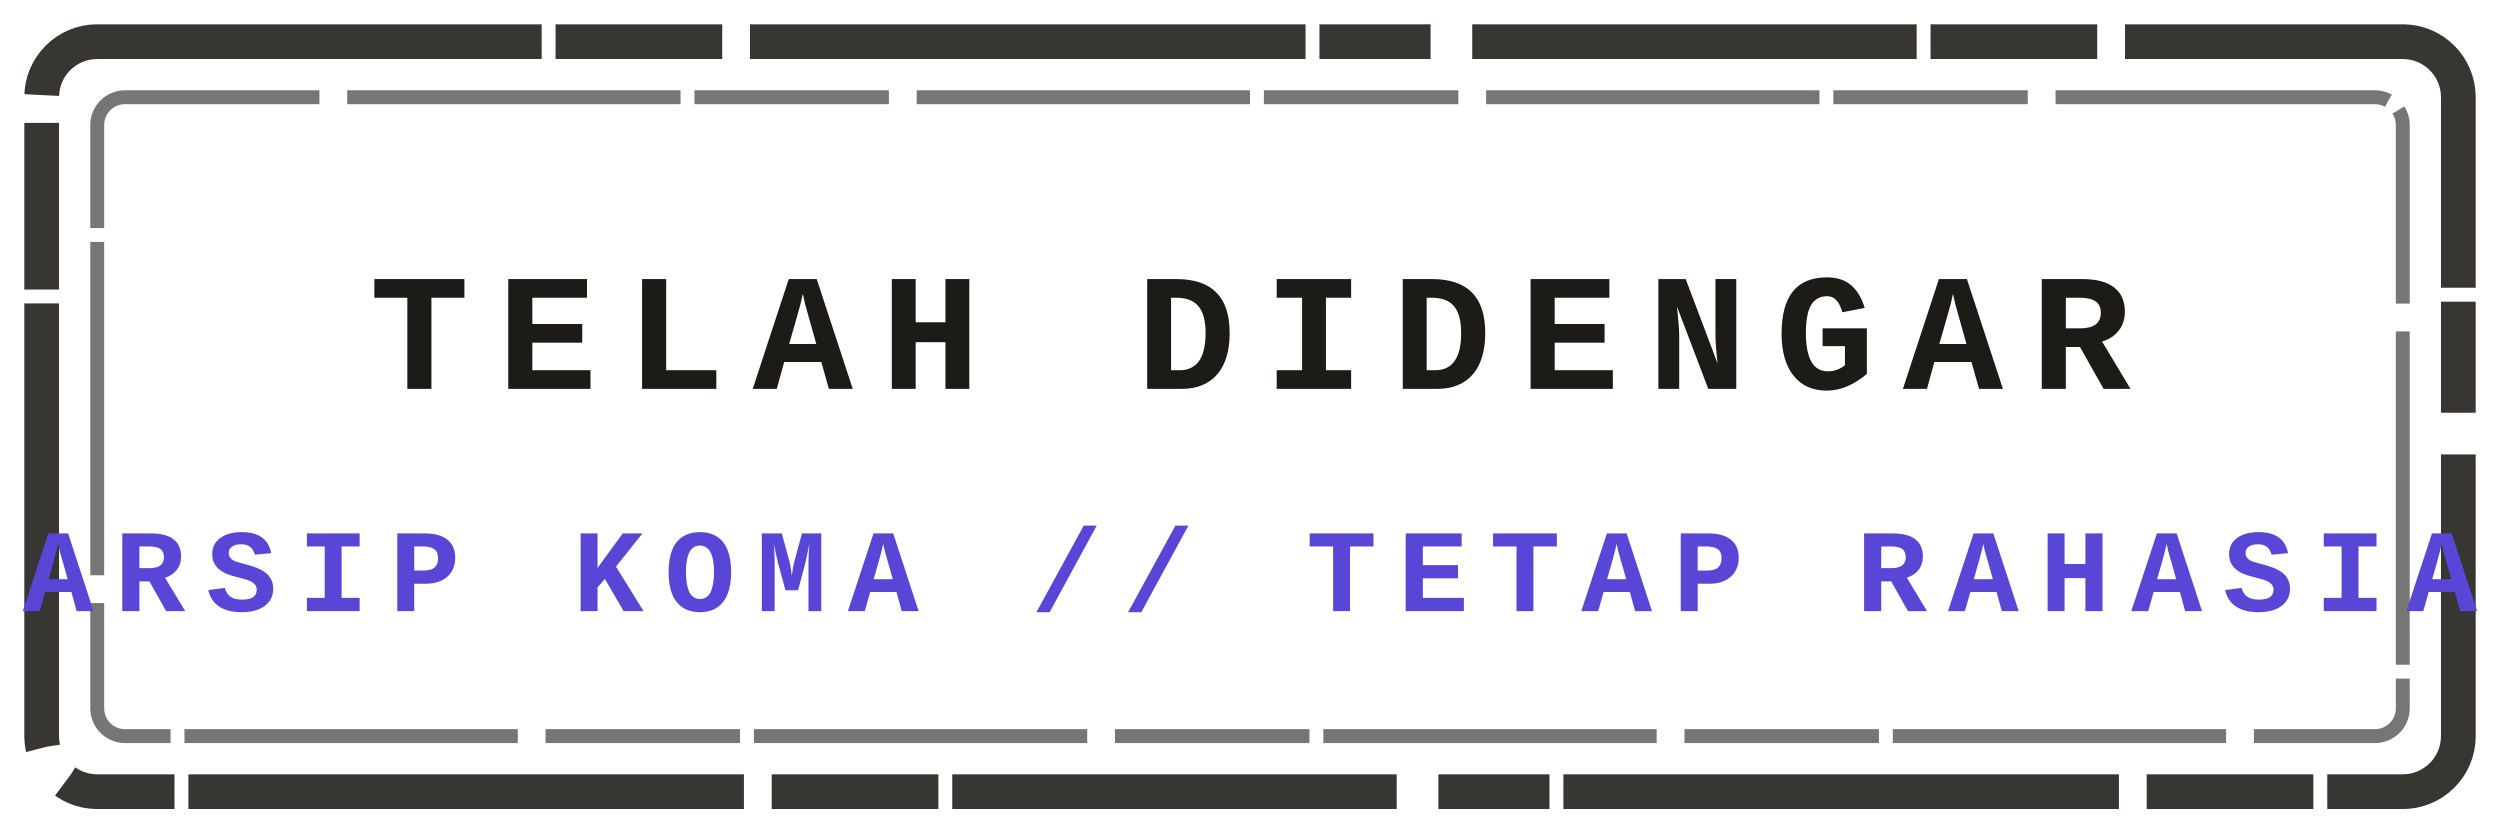
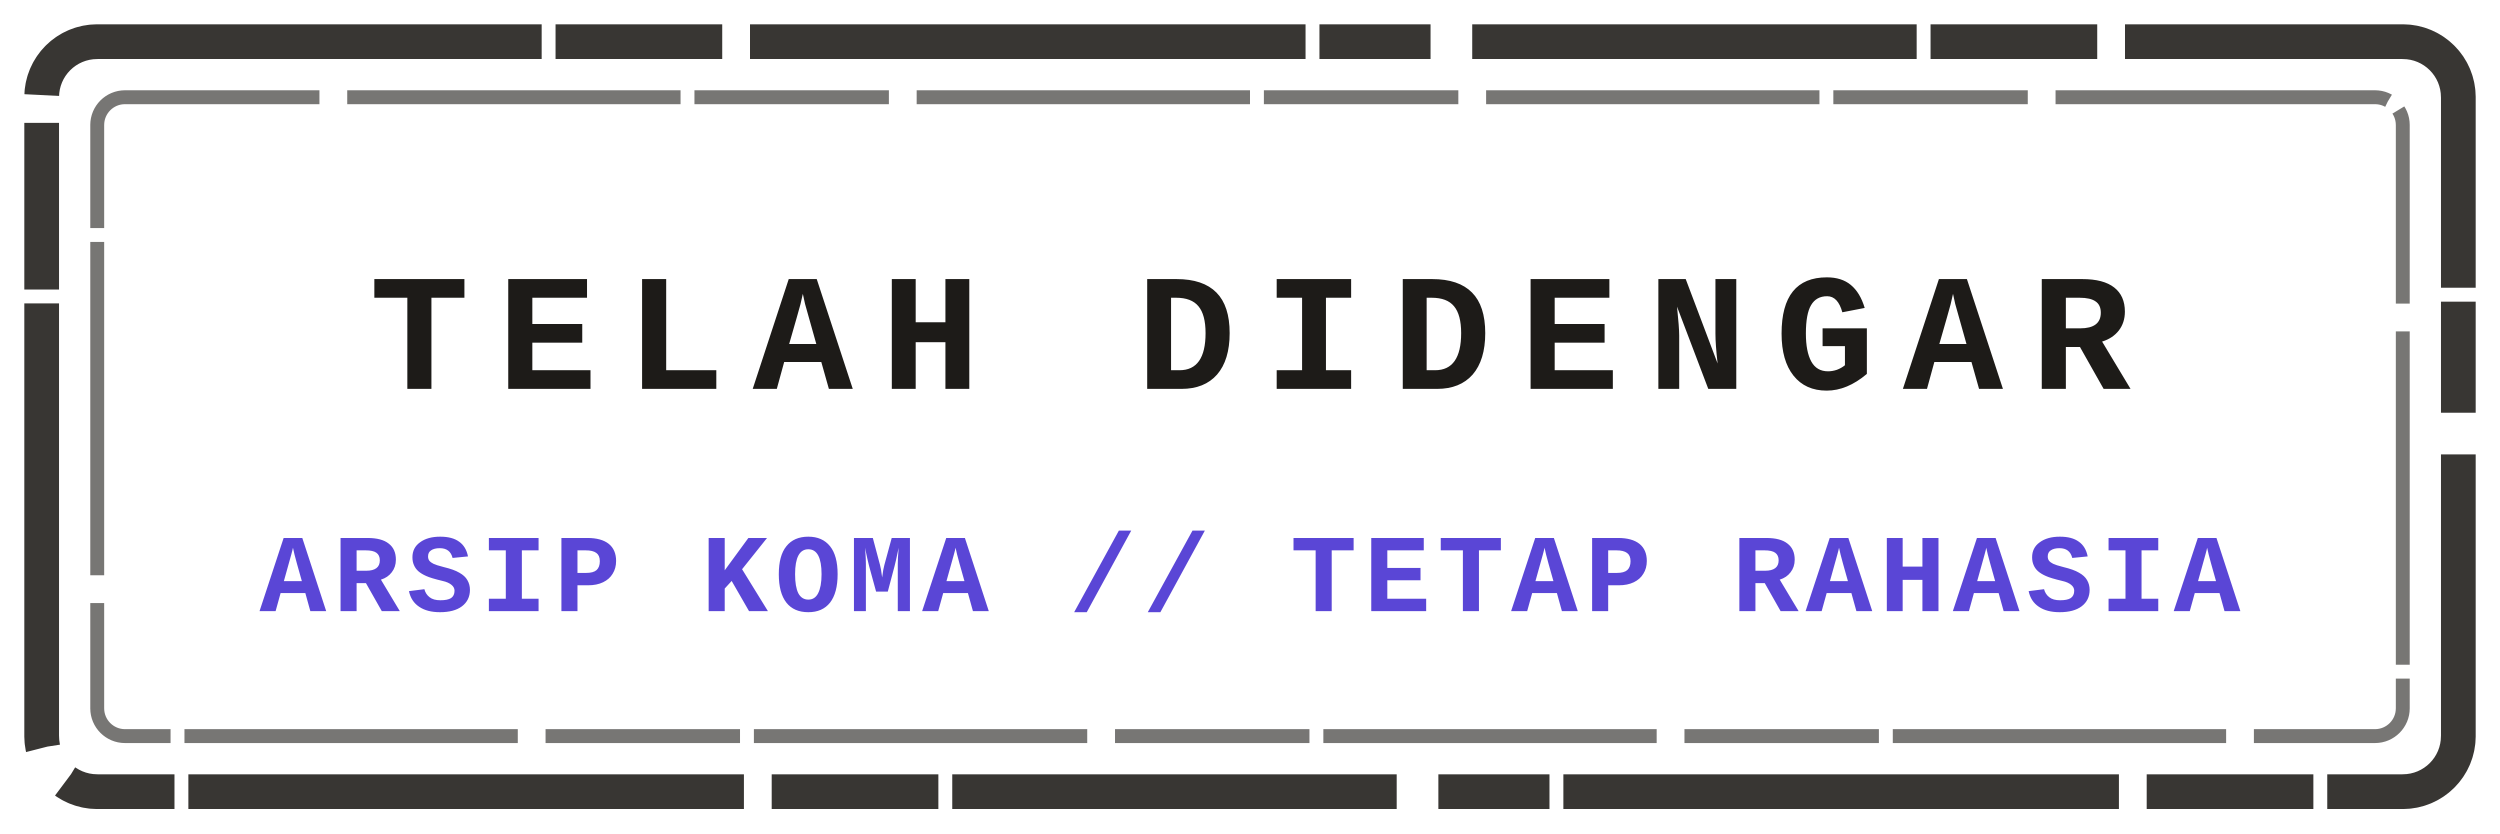
<svg xmlns="http://www.w3.org/2000/svg" width="180" height="60" viewBox="0 0 180 60" fill="none">
  <rect x="3" y="3" width="174" height="54" rx="4" stroke="#1D1B18" stroke-width="2.5" stroke-dasharray="32 1 12 2 40 1 8 3" opacity="0.88" />
  <rect x="7" y="7" width="166" height="46" rx="2" stroke="#1D1B18" stroke-width="1" stroke-dasharray="14 2 24 1" opacity="0.6" />
  <text x="90" y="28" text-anchor="middle" font-family="'Courier New', monospace" font-size="12" font-weight="900" fill="#1D1B18" letter-spacing="2">
    TELAH DIDENGAR
  </text>
-   <text x="90" y="44" text-anchor="middle" font-family="'Courier New', monospace" font-size="8.5" font-weight="700" fill="#5A46D6" letter-spacing="1.5">
+   <text x="90" y="44" text-anchor="middle" font-family="'Courier New', monospace" font-size="8" font-weight="700" fill="#5A46D6" letter-spacing="0.5" textLength="152" lengthAdjust="spacingAndGlyphs">
    ARSIP KOMA // TETAP RAHASIA
  </text>
</svg>
